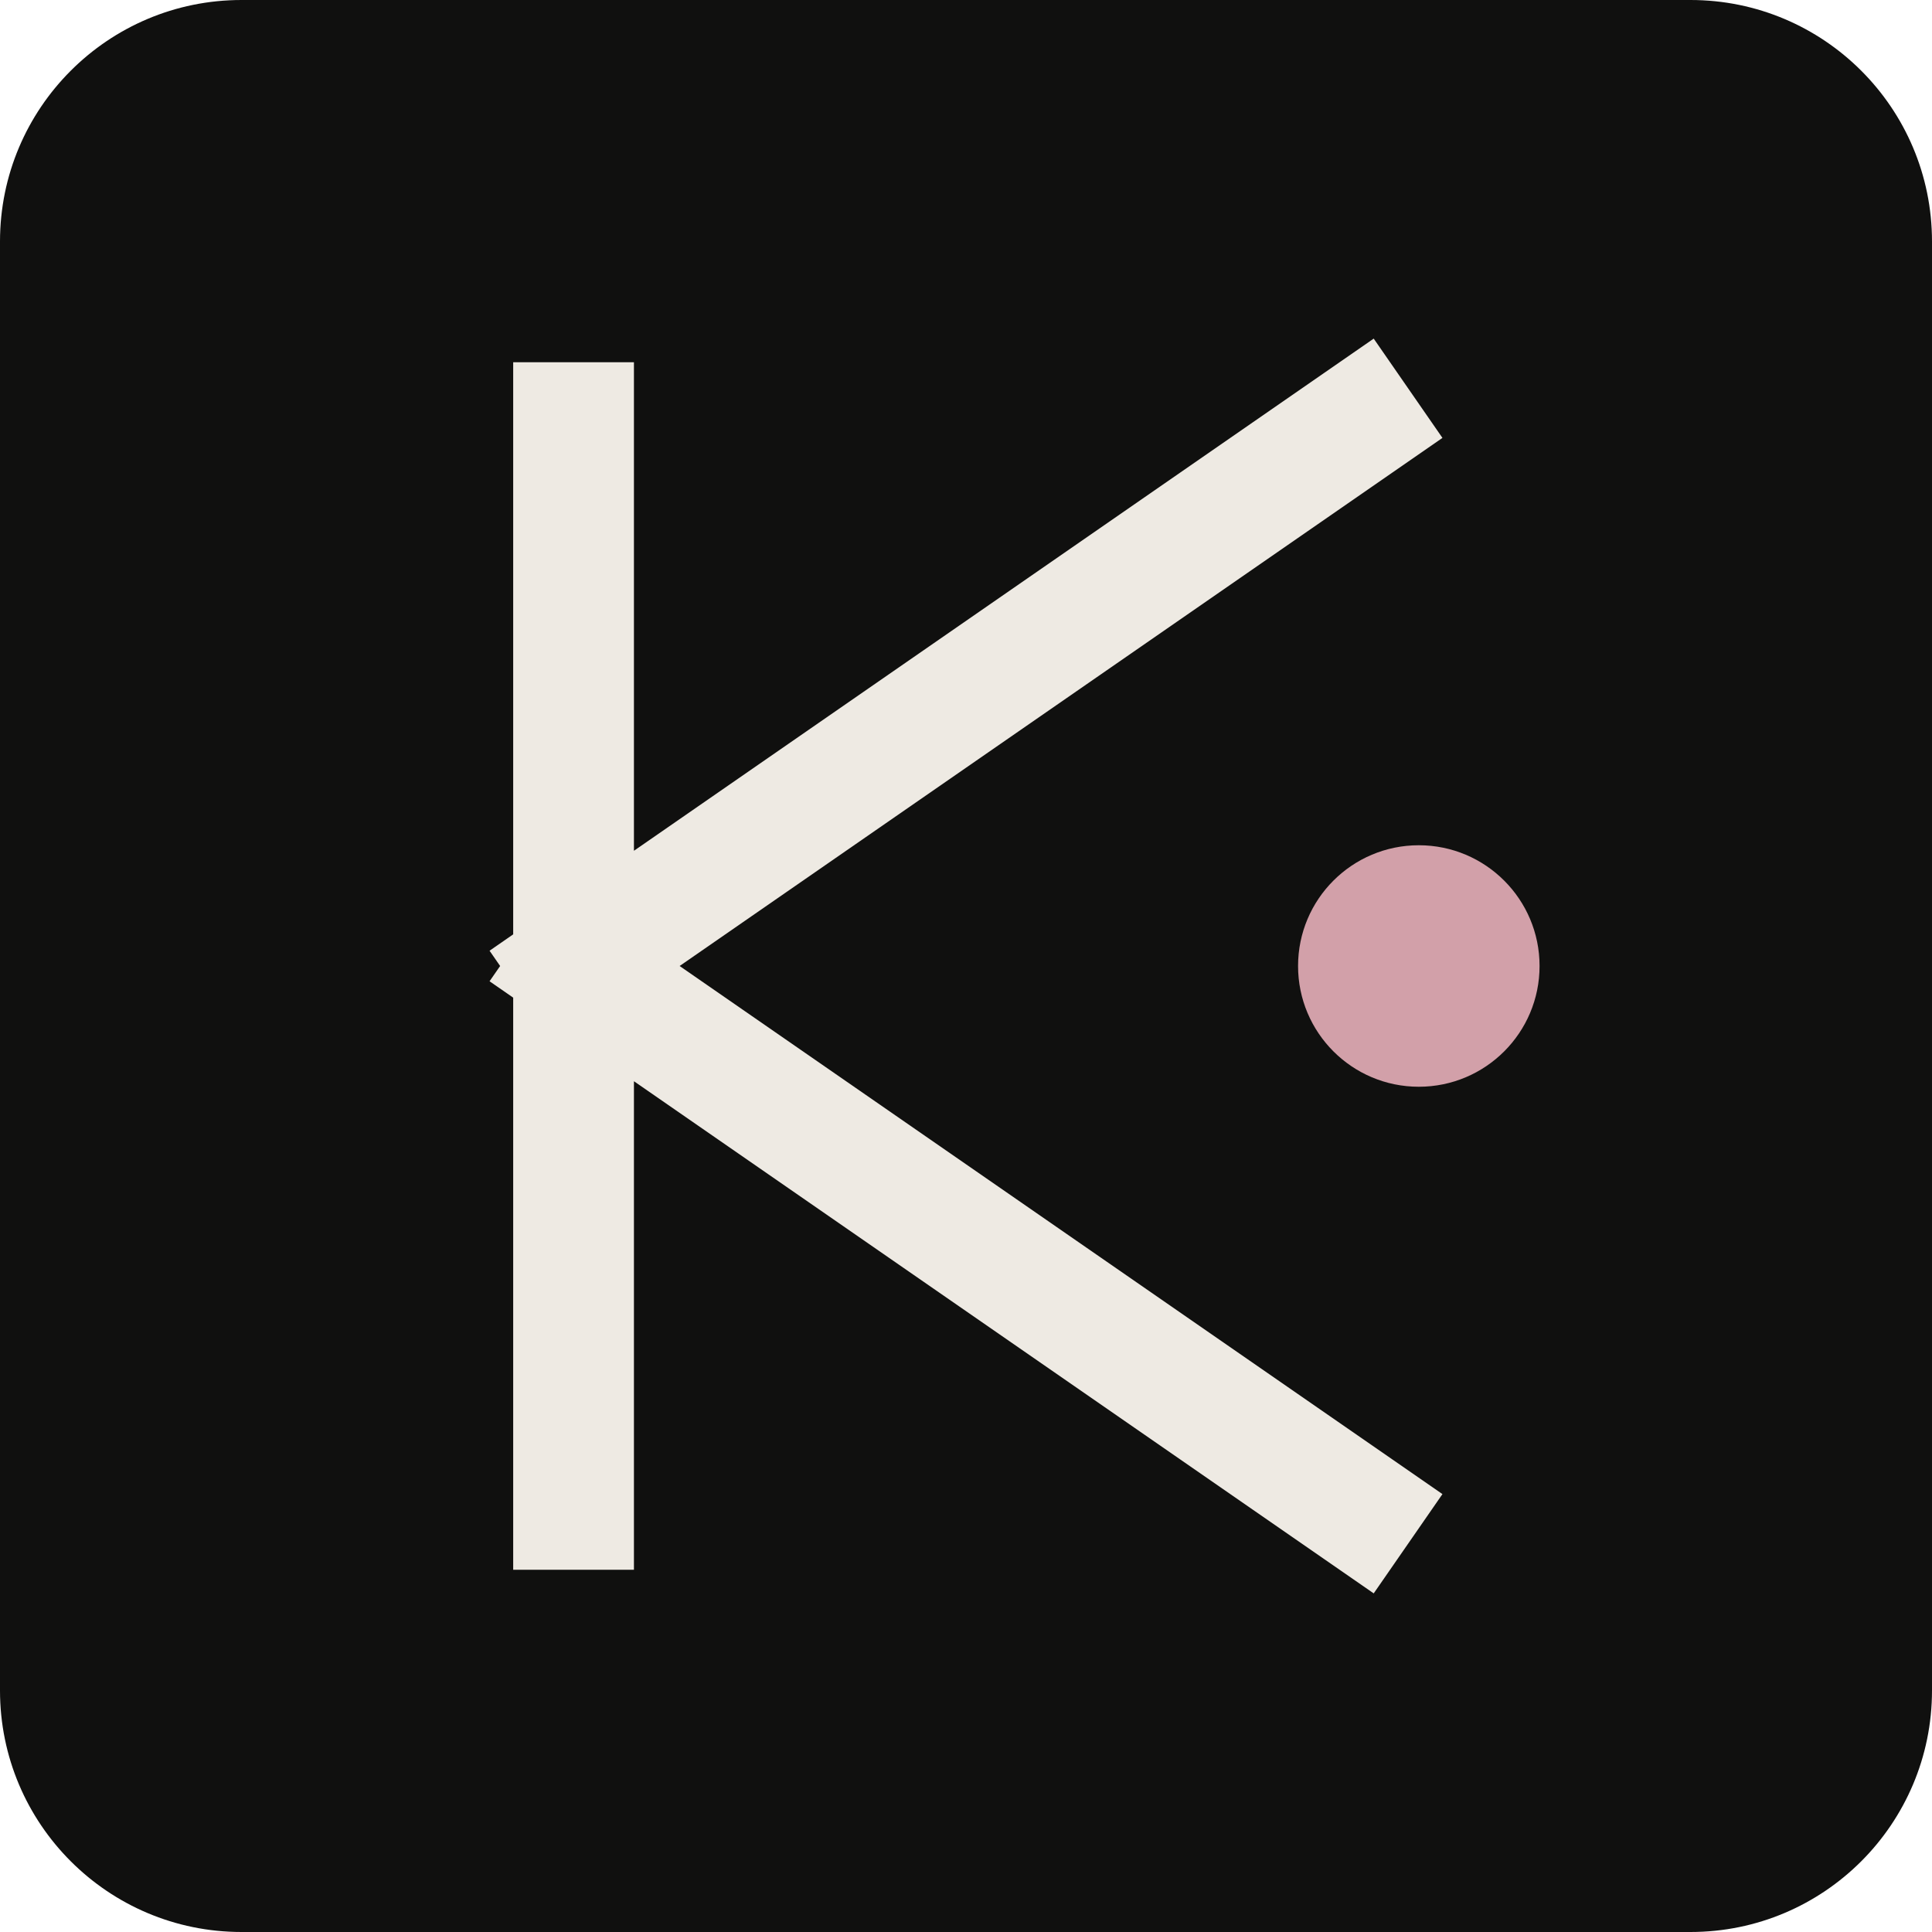
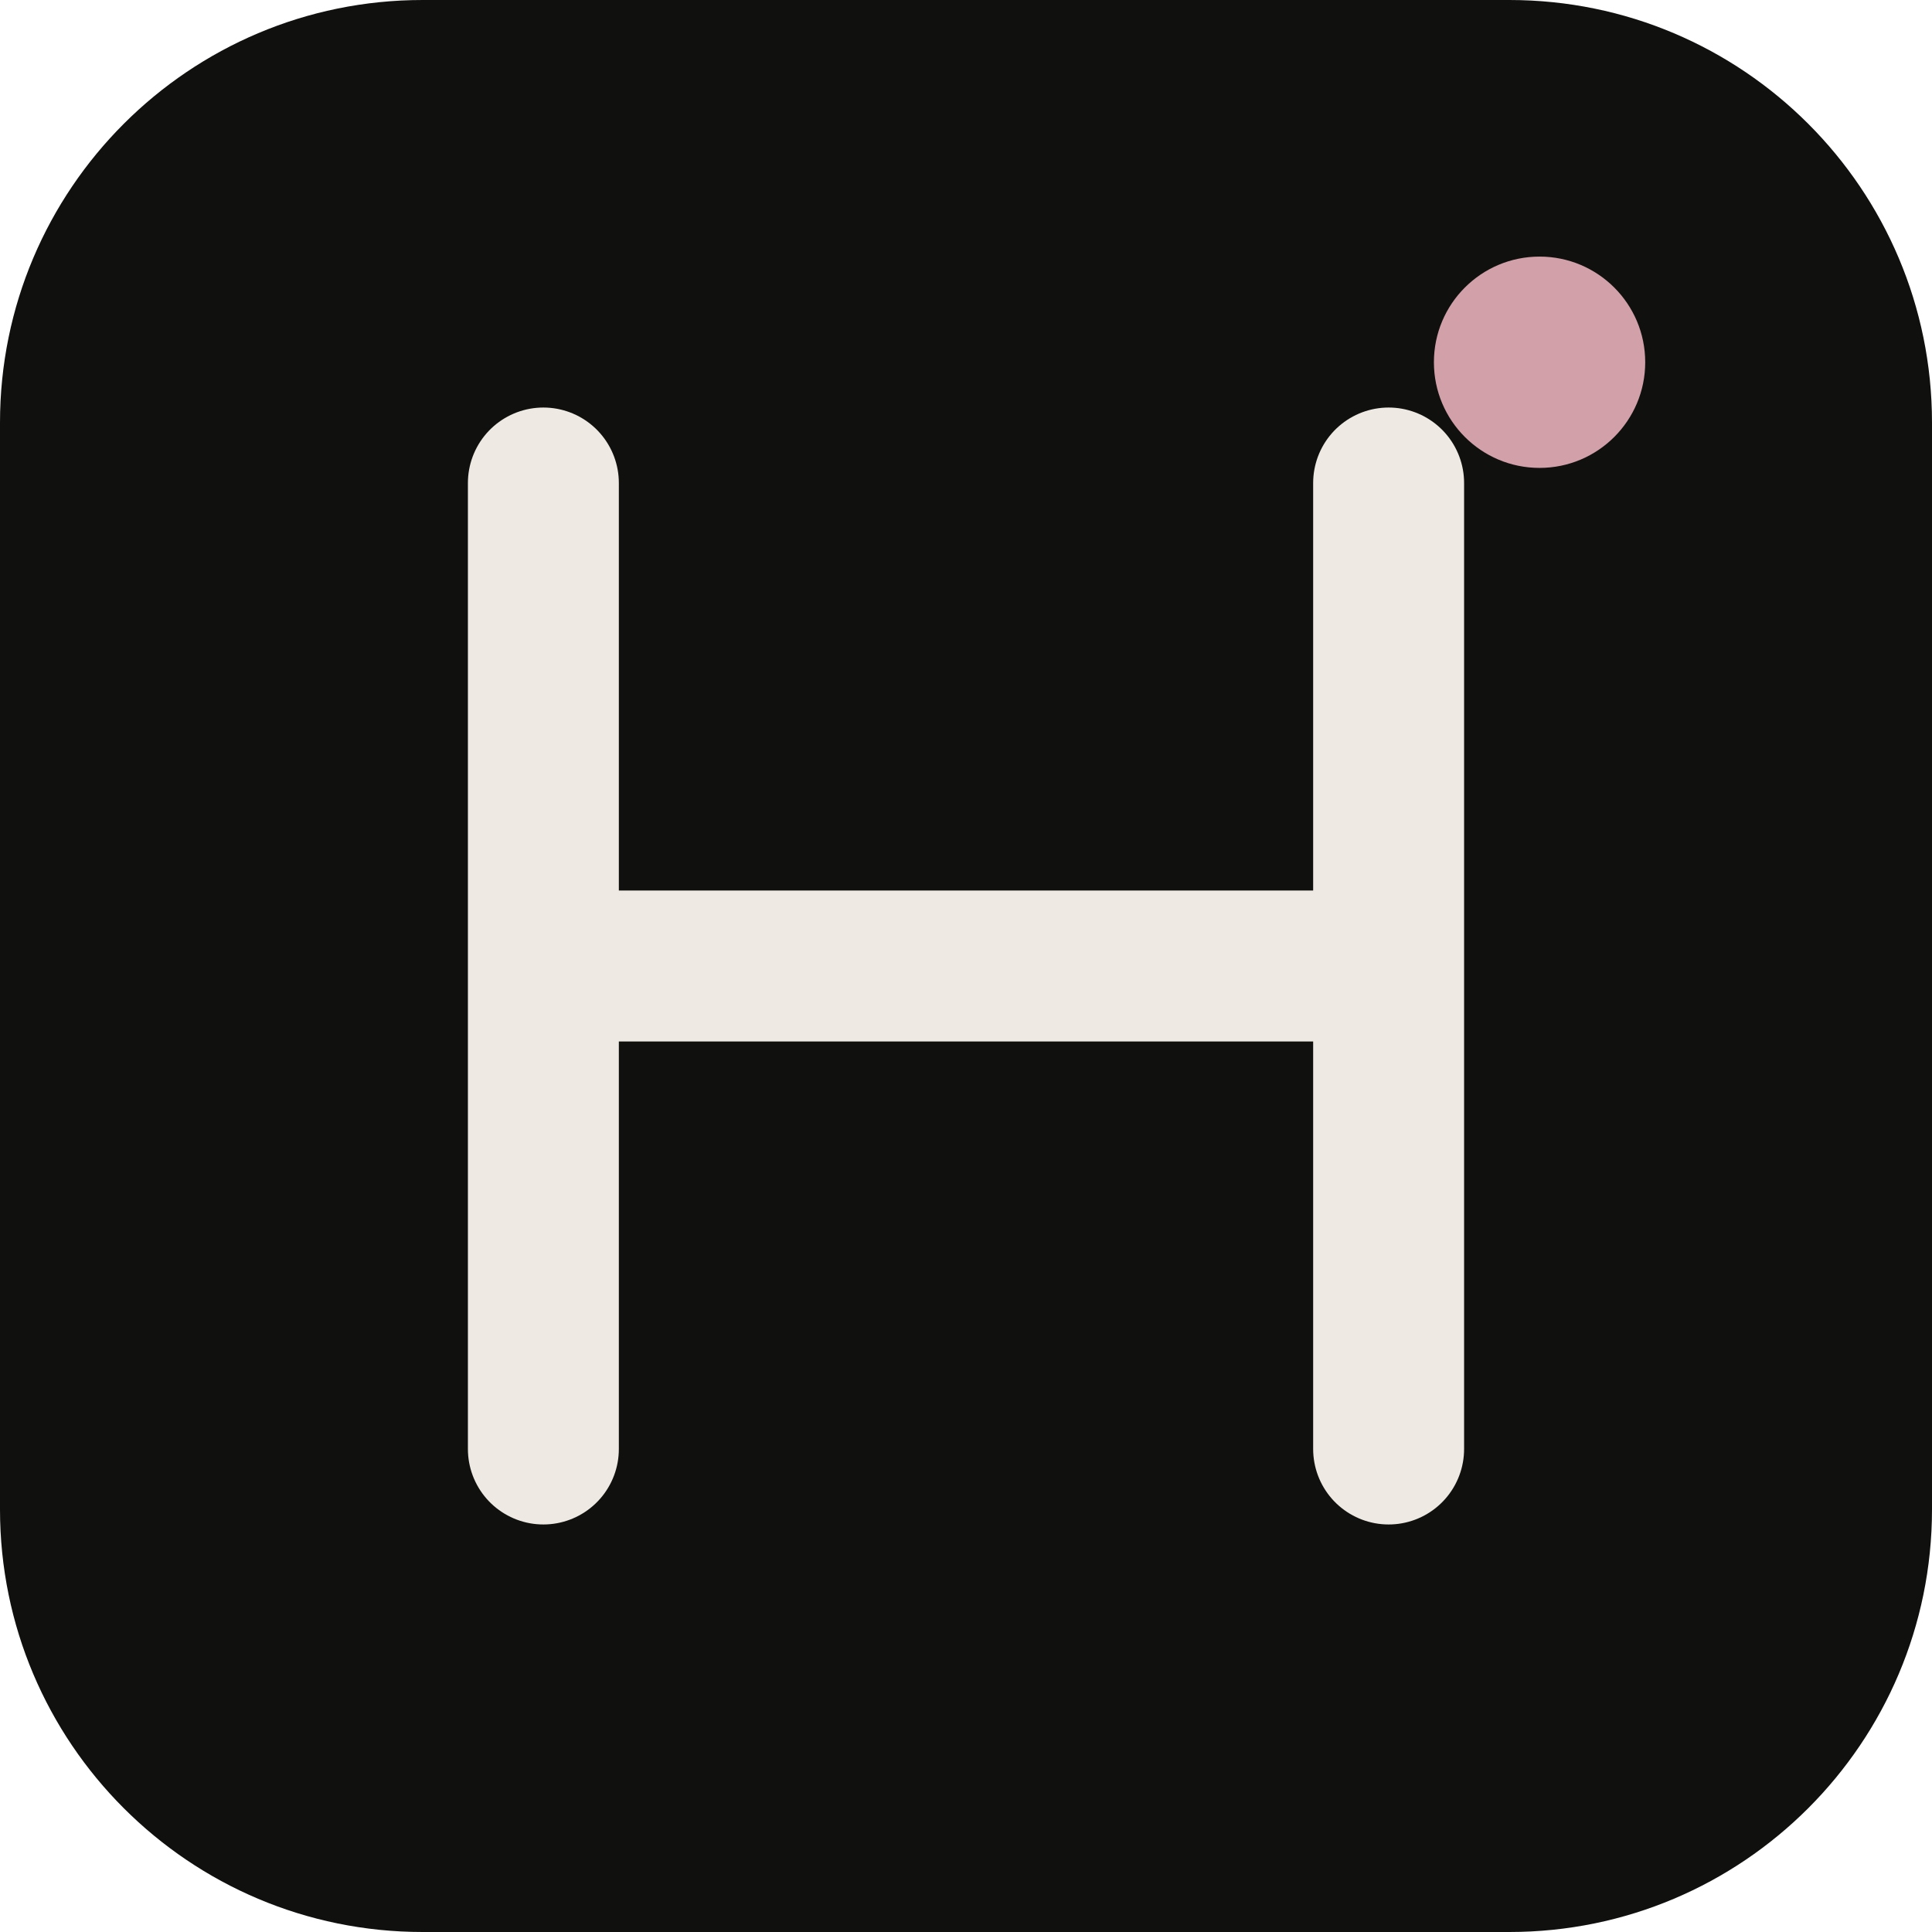
<svg xmlns="http://www.w3.org/2000/svg" viewBox="0 0 64 64">
-   <rect width="64" height="64" rx="8" fill="#10100f" />
-   <path d="M19 14v36M19 32l26-18M19 32l26 18" fill="none" stroke="#eeeae3" stroke-width="4" stroke-linecap="square" />
-   <circle cx="47" cy="32" r="4" fill="#d2a0a9" />
+   <rect width="64" height="64" rx="14" fill="#10100f" />
+   <path d="M18 16V48 M46 16V48 M18 32H46" fill="none" stroke="#eeeae3" stroke-width="5" stroke-linecap="round" stroke-linejoin="round" />
+   <circle cx="51" cy="12" r="3.5" fill="#d2a0a9" />
</svg>
